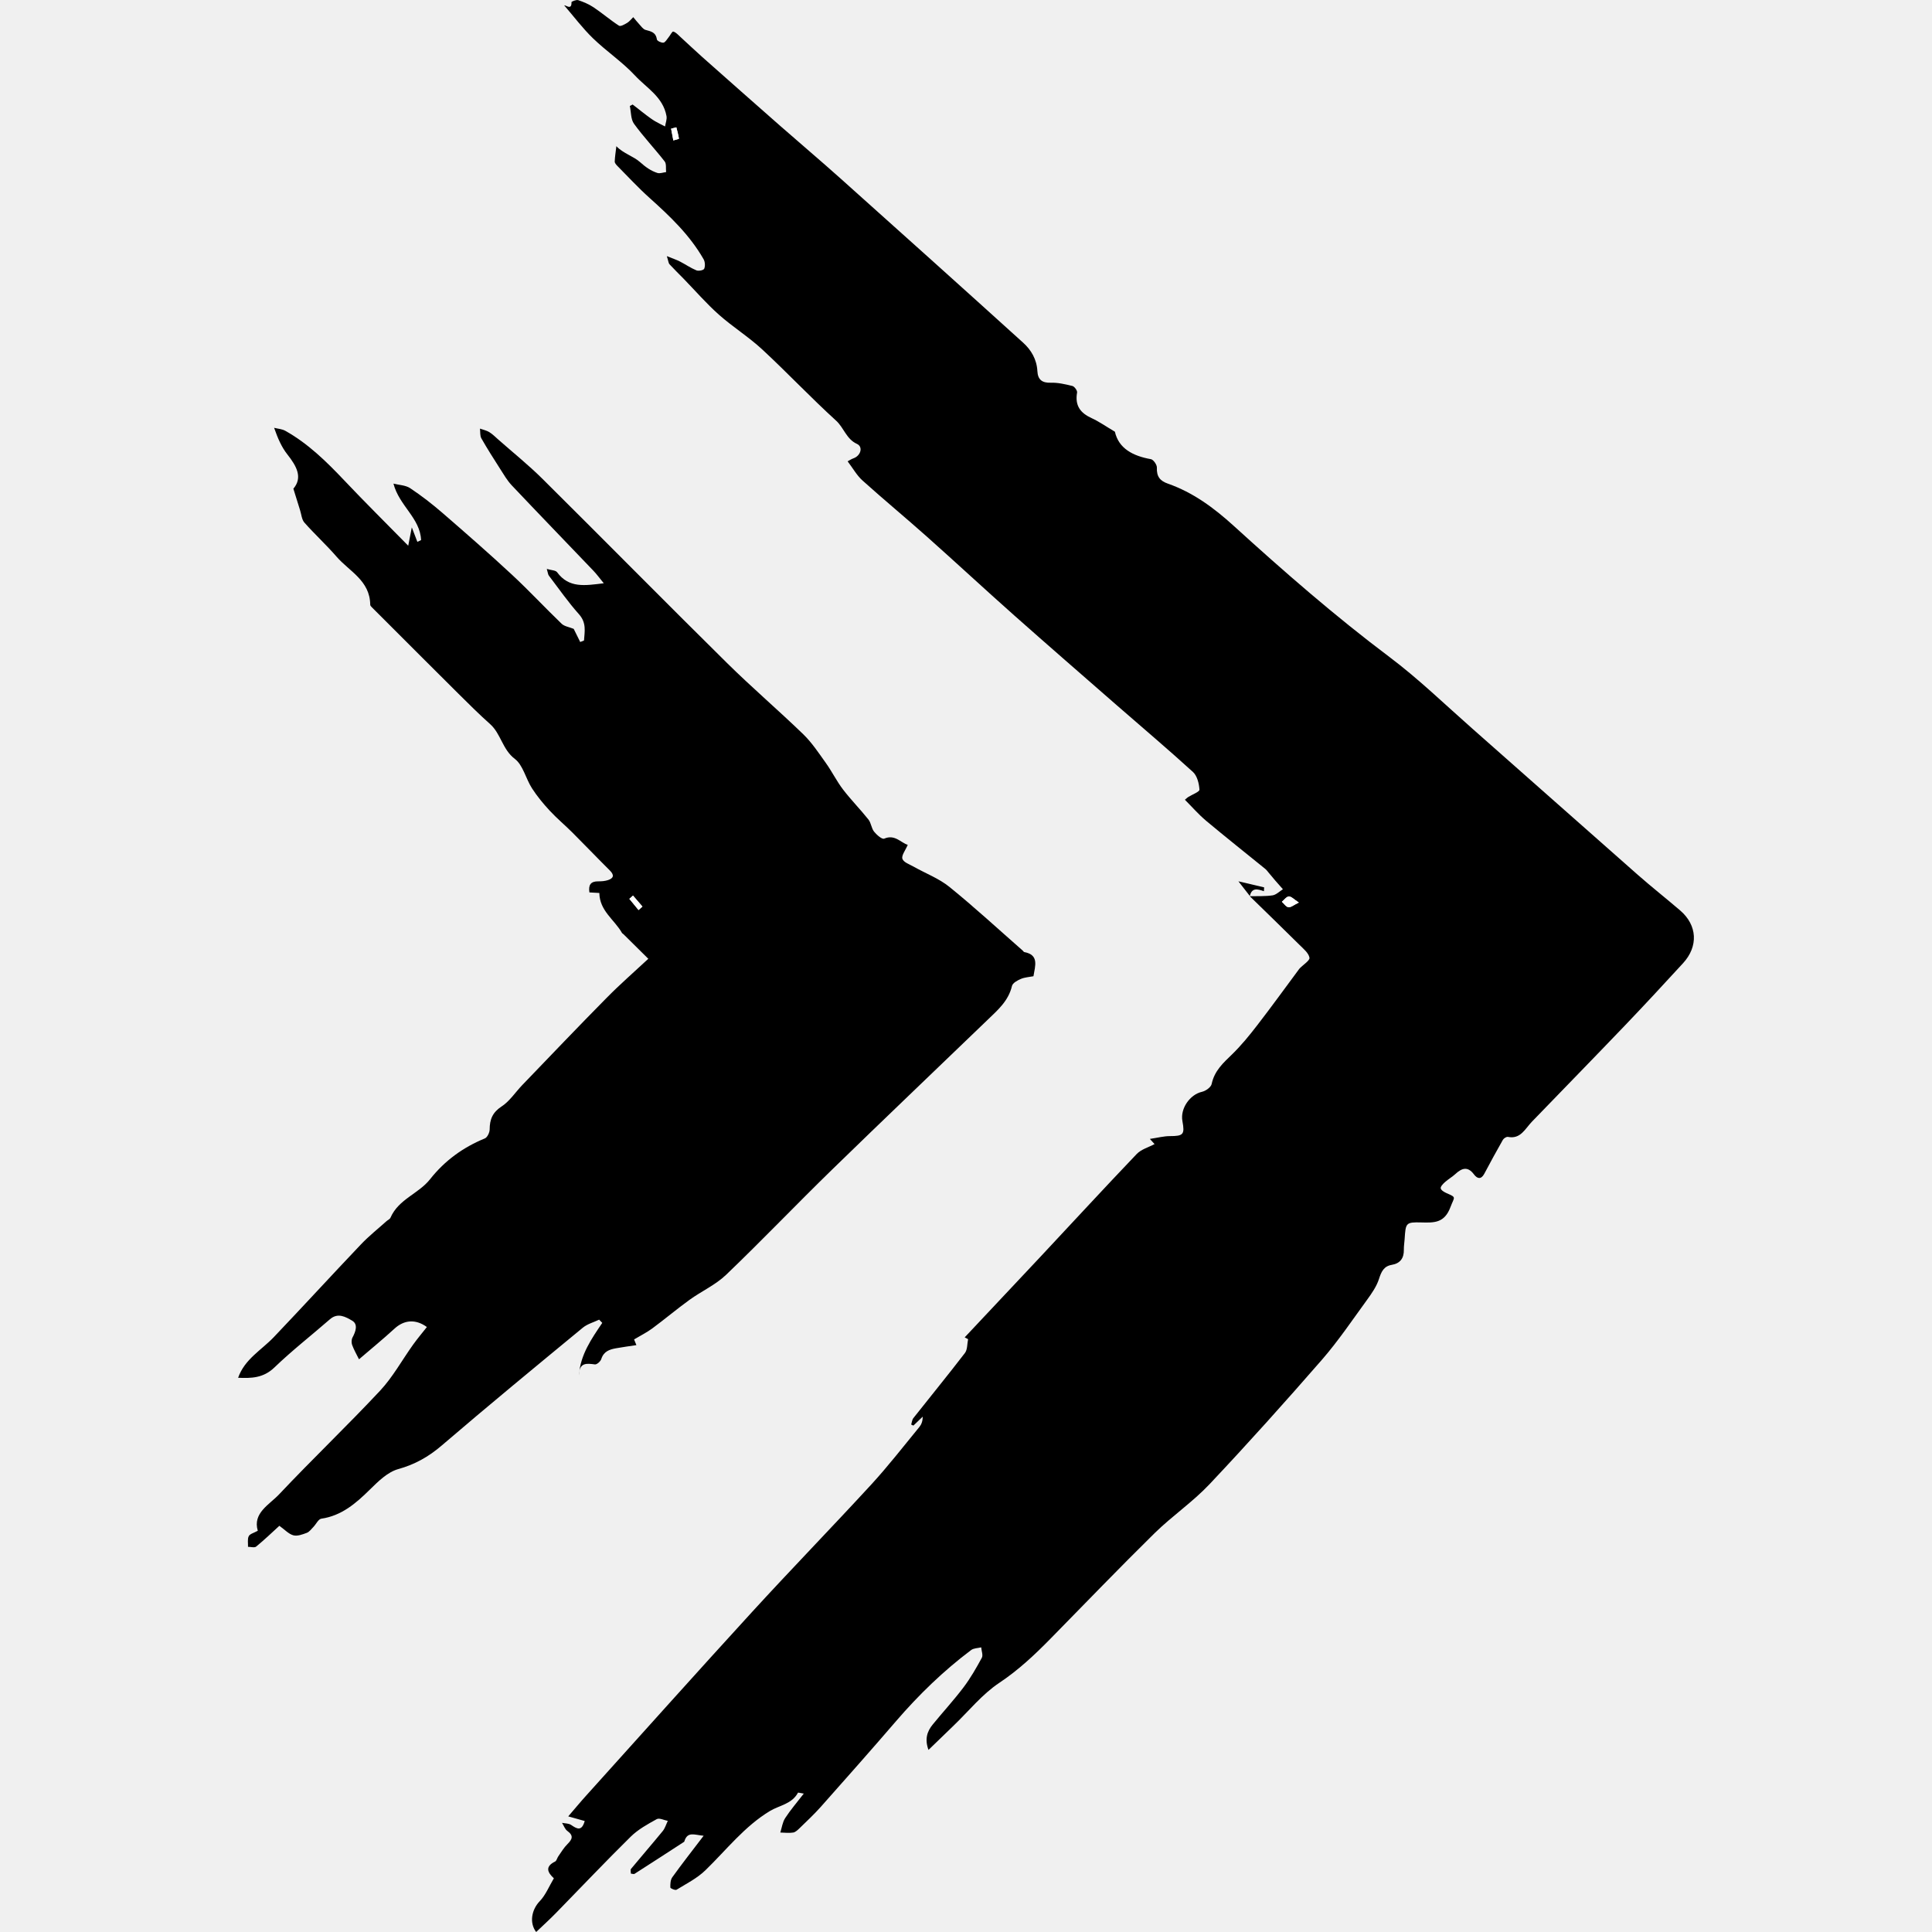
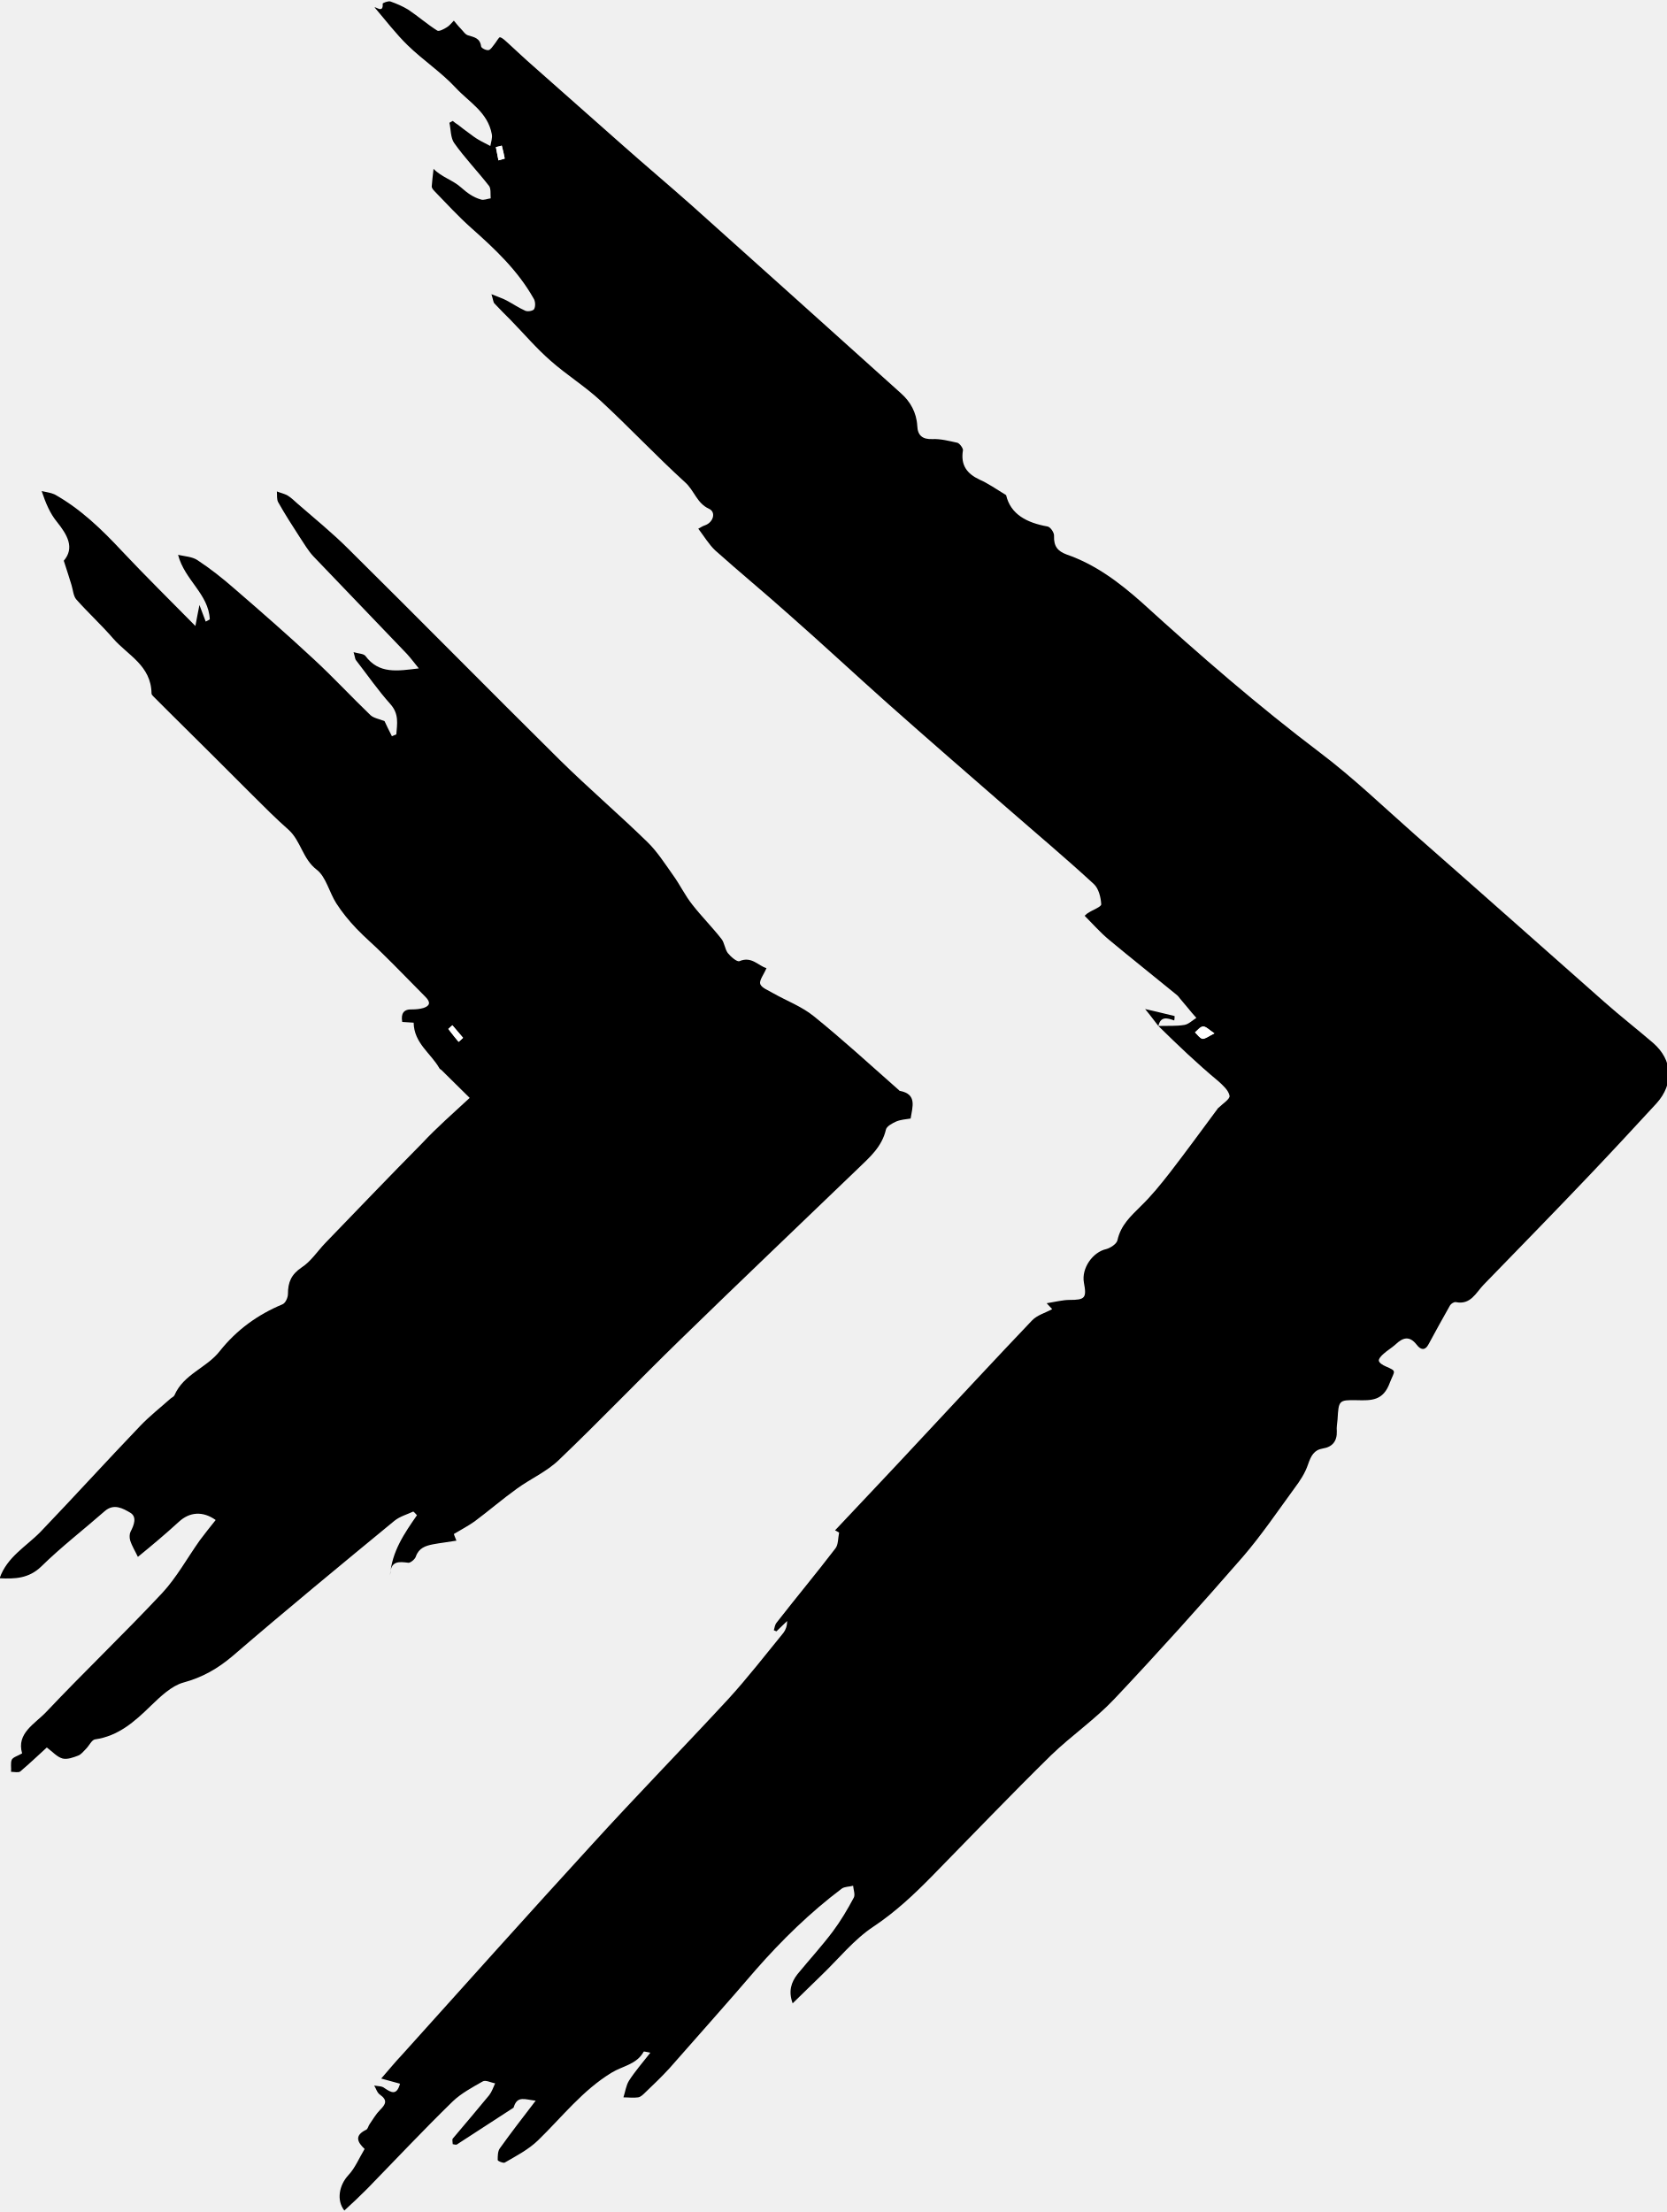
- <svg xmlns="http://www.w3.org/2000/svg" version="1.1" id="Layer_1" x="0px" y="0px" viewBox="0 0 600 600" style="enable-background:new 0 0 600 600;" xml:space="preserve">
+ <svg xmlns="http://www.w3.org/2000/svg" version="1.1" id="Layer_1" x="0px" y="0px" viewBox="0 0 452.1 600" style="enable-background:new 0 0 452.1 600;" xml:space="preserve">
  <style type="text/css">
	.st0{fill:#FFFFFF;}
</style>
  <g>
-     <path d="M388.13,278.33c2.37-0.06,4.76,0.07,7.08-0.27c1.13-0.17,2.15-1.24,3.21-1.9c-0.79-0.89-1.58-1.76-2.35-2.66   c-0.71-0.83-1.4-1.68-2.11-2.52c-0.33-0.4-0.64-0.83-1.04-1.15c-6.12-4.97-12.3-9.86-18.34-14.92c-2.33-1.95-4.36-4.3-6.6-6.54   c0.55-0.46,0.77-0.68,1.02-0.84c1.23-0.78,3.54-1.62,3.5-2.3c-0.11-1.89-0.72-4.3-2-5.47c-7.73-7.05-15.72-13.8-23.6-20.67   c-10.67-9.32-21.37-18.61-31.97-28.01c-9.09-8.07-18.01-16.35-27.1-24.44c-6.6-5.88-13.41-11.5-19.98-17.42   c-1.74-1.56-2.95-3.76-4.61-5.95c0.48-0.25,1.12-0.69,1.82-0.94c2.26-0.8,3.06-3.57,1.06-4.48c-3.28-1.49-4.04-5.01-6.45-7.2   c-7.84-7.13-15.14-14.89-22.92-22.1c-4.24-3.93-9.2-7.01-13.52-10.85c-3.86-3.43-7.29-7.4-10.91-11.12   c-1.47-1.51-2.98-2.97-4.41-4.52c-0.3-0.33-0.32-0.94-0.82-2.52c1.87,0.76,3.01,1.13,4.06,1.67c1.72,0.88,3.34,2.02,5.12,2.75   c0.69,0.28,2.22-0.02,2.43-0.51c0.35-0.8,0.26-2.16-0.19-2.94c-4.32-7.55-10.46-13.37-16.78-19.04c-3.5-3.13-6.71-6.62-10.03-9.97   c-0.36-0.36-0.8-0.89-0.79-1.33c0.05-1.49,0.3-2.97,0.51-4.77c-0.36,0.15-0.06-0.05,0,0.01c2.14,2.25,5.29,3.09,7.38,4.96   c1.71,1.53,3.34,2.69,5.35,3.34c0.8,0.26,1.8-0.16,2.72-0.27c-0.13-1.11,0.13-2.55-0.44-3.29c-3.1-3.98-6.58-7.64-9.54-11.72   c-1.01-1.39-0.89-3.66-1.29-5.52c0.29-0.15,0.58-0.3,0.87-0.45c0.49,0.38,0.99,0.75,1.48,1.14c0.95,0.74,1.88,1.5,2.85,2.22   c0.84,0.62,1.68,1.26,2.57,1.79c1.03,0.61,2.11,1.11,3.17,1.66c0.17-1.08,0.63-2.21,0.45-3.22c-1.08-5.96-6.19-8.73-9.77-12.58   c-3.95-4.24-8.85-7.5-13.02-11.53c-3.25-3.14-6.01-6.83-8.97-10.26c0.44-0.2,2.35,1.65,2.25-1c-0.01-0.2,1.49-0.83,2.09-0.63   c1.66,0.55,3.32,1.26,4.78,2.23c2.69,1.8,5.17,3.95,7.88,5.7c0.5,0.32,1.76-0.41,2.55-0.88c0.71-0.43,1.26-1.17,1.88-1.77   c0.62,0.73,1.2,1.49,1.85,2.18c0.61,0.65,1.2,1.56,1.96,1.77c1.65,0.47,3.2,0.69,3.53,2.96c0.07,0.47,1.37,1.09,2.03,1.01   c0.57-0.07,1.07-1.01,1.56-1.6c0.53-0.63,1.16-1.93,1.48-1.85c0.81,0.21,1.51,1,2.19,1.63c2.27,2.06,4.49,4.2,6.78,6.23   c8.08,7.17,16.17,14.32,24.28,21.45c6.21,5.45,12.52,10.78,18.68,16.29c18.95,16.96,37.89,33.95,56.75,51.03   c2.48,2.24,4.23,5.17,4.42,8.84c0.14,2.66,1.49,3.67,4.13,3.59c2.24-0.07,4.54,0.46,6.75,1.01c0.63,0.16,1.55,1.43,1.45,2.02   c-0.73,4.11,1.06,6.39,4.5,7.96c2.27,1.03,4.36,2.52,7.24,4.22c1.17,5.21,5.59,7.54,11.19,8.53c0.77,0.14,1.89,1.74,1.85,2.62   c-0.11,2.76,0.95,4.12,3.42,4.98c7.79,2.73,14.23,7.46,20.49,13.15c15.59,14.19,31.47,28.03,48.31,40.68   c9.01,6.77,17.21,14.73,25.71,22.22c17.17,15.13,34.28,30.34,51.45,45.46c4.29,3.78,8.79,7.31,13.13,11.04   c5.34,4.59,5.71,11.14,0.88,16.4c-5.98,6.51-11.98,13-18.09,19.38c-9.55,9.98-19.21,19.86-28.81,29.8   c-2.13,2.2-3.54,5.54-7.47,4.74c-0.46-0.09-1.29,0.44-1.57,0.92c-1.99,3.48-3.9,7.01-5.78,10.55c-1,1.87-2.2,1.51-3.18,0.2   c-1.96-2.63-3.78-1.99-5.8-0.13c-1.01,0.93-2.23,1.61-3.25,2.53c-0.58,0.52-1.4,1.38-1.29,1.91c0.12,0.61,1.09,1.17,1.79,1.48   c3.23,1.42,2.46,1.07,1.23,4.35c-1.85,4.95-5.02,4.87-9.02,4.76c-4.88-0.13-4.88,0.14-5.21,5.19c-0.07,1.08-0.26,2.17-0.24,3.25   c0.06,2.74-1.21,4.3-3.75,4.73c-2.42,0.41-3.23,2.03-3.96,4.34c-0.75,2.35-2.25,4.5-3.71,6.51c-4.58,6.29-8.96,12.8-14.04,18.64   c-11.41,13.1-23,26.03-34.9,38.64c-5.23,5.54-11.62,9.87-17.06,15.21c-10.9,10.72-21.51,21.75-32.23,32.67   c-4.97,5.07-10.05,9.85-16.02,13.82c-5.26,3.5-9.46,8.75-14.12,13.23c-2.52,2.43-5.03,4.87-7.84,7.58   c-1.22-3.33-0.44-5.74,1.31-7.88c3.17-3.88,6.56-7.57,9.58-11.56c2.15-2.85,3.96-6.01,5.68-9.18c0.43-0.79-0.11-2.14-0.2-3.23   c-1.05,0.26-2.31,0.23-3.13,0.84c-8.55,6.42-16.23,13.86-23.28,22.04c-7.72,8.97-15.56,17.82-23.41,26.66   c-2.05,2.3-4.3,4.4-6.51,6.55c-0.6,0.58-1.31,1.29-2.04,1.42c-1.31,0.22-2.67,0.02-4.02,0c0.48-1.51,0.69-3.22,1.51-4.48   c1.64-2.53,3.62-4.81,5.78-7.61c-1.11-0.17-1.74-0.38-1.81-0.26c-1.92,3.53-5.76,3.89-8.7,5.66c-7.89,4.76-13.52,12.08-20.04,18.41   c-2.57,2.49-5.89,4.16-8.96,6.04c-0.41,0.25-1.92-0.41-1.93-0.69c-0.03-1.06,0.03-2.37,0.6-3.17c2.99-4.16,6.15-8.19,9.74-12.9   c-2.9-0.27-4.94-1.39-5.94,1.59c-0.03,0.1-0.05,0.25-0.12,0.29c-5.13,3.33-10.26,6.66-15.42,9.96c-0.21,0.13-0.59-0.04-1.11-0.08   c0-0.51-0.2-1.18,0.03-1.46c3.26-3.94,6.61-7.79,9.85-11.75c0.72-0.88,1.06-2.1,1.58-3.17c-1.16-0.21-2.61-0.99-3.43-0.54   c-2.83,1.56-5.78,3.18-8.08,5.44c-7.86,7.74-15.46,15.78-23.18,23.67c-2,2.05-4.12,3.97-6.19,5.94c-2.18-2.85-1.43-6.93,1.12-9.58   c1.83-1.9,2.89-4.61,4.38-7.1c-1.95-1.78-2.86-3.62,0.39-5.21c0.46-0.22,0.61-1.08,0.97-1.59c0.91-1.29,1.73-2.7,2.83-3.79   c1.5-1.49,2.05-2.63-0.01-4.12c-0.75-0.54-1.11-1.66-1.65-2.51c0.96,0.2,2.08,0.14,2.84,0.66c1.8,1.23,3.28,2.07,4.21-1.23   c-1.52-0.43-2.89-0.81-5.12-1.44c2.09-2.42,3.83-4.53,5.66-6.55c17.11-18.98,34.15-38.05,51.4-56.9   c12.22-13.35,24.82-26.31,37.07-39.63c5.23-5.7,10-11.86,14.93-17.86c0.64-0.78,1.02-1.81,1.04-3.2c-0.97,0.93-1.94,1.85-2.91,2.78   c-0.23-0.11-0.45-0.22-0.68-0.32c0.22-0.68,0.27-1.5,0.68-2.01c5.33-6.75,10.78-13.4,16.01-20.22c0.8-1.04,0.68-2.84,0.98-4.29   c-0.35-0.19-0.71-0.37-1.06-0.56c7.77-8.27,15.56-16.52,23.31-24.8c10.03-10.72,19.98-21.52,30.11-32.14   c1.42-1.48,3.69-2.08,5.55-3.08c-0.03-0.03-0.38-0.42-1.46-1.61c2.54-0.38,4.37-0.87,6.2-0.87c4.19,0,4.69-0.49,3.91-4.66   c-0.73-3.91,2.35-8.27,6.08-9.1c1.15-0.26,2.79-1.41,3-2.43c0.87-4.12,3.6-6.54,6.34-9.2c2.85-2.77,5.41-5.92,7.86-9.1   c4.42-5.72,8.66-11.59,12.97-17.4c0.06-0.09,0.14-0.16,0.21-0.24c1.07-1.11,3.15-2.41,3-3.27c-0.26-1.46-1.85-2.75-3.04-3.93   c-5.13-5.09-10.33-10.12-15.5-15.17C388.18,278.3,388.13,278.33,388.13,278.33z M403.36,280.29c-1.49-0.97-2.31-1.9-3.09-1.88   c-0.74,0.02-1.45,1.05-2.17,1.64c0.68,0.6,1.31,1.61,2.04,1.69C400.93,281.83,401.8,281.05,403.36,280.29z M210.04,39.54   c-0.54,0.14-1.08,0.29-1.62,0.43c0.23,1.21,0.46,2.42,0.69,3.64c0.61-0.18,1.75-0.45,1.74-0.53   C210.67,41.89,210.34,40.72,210.04,39.54z" />
-     <path d="M201.34,297.76c-2.47-2.45-5.09-5.04-7.71-7.63c-0.15-0.15-0.38-0.24-0.48-0.42c-2.34-4.12-6.93-6.8-7.02-12.39   c-1.09-0.06-1.98-0.11-3.08-0.17c-0.35-2.27,0.35-3.47,2.73-3.44c1.02,0.01,2.09-0.07,3.06-0.39c1.84-0.62,1.93-1.62,0.51-3.03   c-3.9-3.87-7.7-7.86-11.59-11.74c-2.31-2.31-4.84-4.41-7.06-6.81c-1.99-2.15-3.89-4.45-5.49-6.93c-1.92-2.98-2.78-7.21-5.33-9.13   c-3.84-2.9-4.32-7.81-7.65-10.79c-3.38-3.01-6.6-6.21-9.82-9.41c-7.54-7.48-15.04-15.01-22.56-22.52   c-1.45-1.45-2.91-2.88-4.35-4.34c-0.22-0.22-0.51-0.52-0.52-0.78c-0.08-7.57-6.48-10.37-10.45-14.95c-3.18-3.67-6.78-6.96-10-10.6   c-0.82-0.93-0.93-2.55-1.35-3.87c-0.62-1.95-1.22-3.91-2.07-6.65c2.96-3.47,1.02-6.99-1.87-10.65c-1.77-2.24-2.96-4.96-4.11-8.26   c1.16,0.3,2.45,0.36,3.47,0.93c7.03,3.93,12.76,9.53,18.32,15.41c6.34,6.71,12.89,13.18,19.86,20.28c0.42-2.16,0.73-3.74,1.11-5.7   c0.64,1.67,1.19,3.08,1.73,4.5c0.38-0.18,0.77-0.37,1.15-0.55c-0.3-6.89-6.78-10.6-8.58-17.54c1.75,0.45,3.75,0.47,5.19,1.42   c3.49,2.32,6.84,4.92,10.02,7.67c7.28,6.3,14.54,12.65,21.61,19.22c5.28,4.9,10.21,10.21,15.41,15.21c0.86,0.82,2.29,1,3.75,1.59   c0.45,0.91,1.23,2.5,2.02,4.08c0.39-0.16,0.79-0.31,1.18-0.47c0.19-2.81,0.82-5.48-1.57-8.16c-3.37-3.77-6.29-7.98-9.37-12.02   c-0.23-0.3-0.25-0.79-0.62-2.05c1.45,0.44,2.73,0.4,3.2,1.03c3.71,5.04,8.67,4.14,14.5,3.43c-1.32-1.6-2.19-2.82-3.22-3.89   c-8.44-8.84-16.95-17.62-25.35-26.51c-1.44-1.52-2.52-3.42-3.67-5.21c-1.98-3.09-3.96-6.2-5.78-9.4c-0.46-0.81-0.3-2-0.43-3.02   c0.98,0.35,2.03,0.56,2.91,1.1c1.01,0.62,1.88,1.51,2.79,2.31c4.58,4.04,9.35,7.87,13.69,12.17c19.16,19.01,38.12,38.24,57.32,57.2   c7.7,7.61,15.93,14.63,23.71,22.16c2.69,2.61,4.83,5.88,7.05,8.98c1.87,2.62,3.32,5.59,5.27,8.14c2.48,3.24,5.36,6.15,7.9,9.34   c0.83,1.04,0.92,2.71,1.74,3.75c0.81,1.01,2.48,2.48,3.16,2.19c3.31-1.43,5.13,1.26,7.31,1.92c-0.71,1.69-2.01,3.31-1.66,4.34   c0.37,1.11,2.23,1.73,3.51,2.45c3.71,2.1,7.83,3.63,11.12,6.3c7.79,6.31,15.19,13.14,22.75,19.77c0.16,0.14,0.28,0.4,0.45,0.44   c4.68,0.87,3.4,4.26,2.87,7.51c-1.27,0.25-2.66,0.31-3.88,0.82c-1.07,0.45-2.57,1.26-2.79,2.19c-1.1,4.69-4.44,7.5-7.55,10.51   c-16.13,15.55-32.36,30.99-48.41,46.62c-11.03,10.74-21.68,21.91-32.79,32.55c-3.31,3.18-7.69,5.12-11.44,7.84   c-3.92,2.84-7.64,5.98-11.54,8.86c-1.69,1.25-3.59,2.18-5.63,3.4c0.04,0.09,0.33,0.8,0.72,1.77c-2.29,0.35-4.33,0.61-6.35,0.98   c-1.99,0.36-3.79,0.95-4.56,3.34c-0.23,0.74-1.36,1.74-1.97,1.67c-2.54-0.32-4.89-0.72-4.98,3.42c0.47-6.52,3.94-11.38,7.26-16.32   c-0.32-0.33-0.65-0.67-0.97-1c-1.7,0.82-3.63,1.32-5.06,2.49c-14.69,12.11-29.39,24.21-43.85,36.61   c-4.11,3.52-8.34,5.88-13.51,7.32c-3.24,0.9-6.17,3.78-8.75,6.32c-4.38,4.33-8.84,8.16-15.11,9.07c-0.92,0.13-1.63,1.71-2.47,2.58   c-0.65,0.66-1.26,1.53-2.05,1.82c-1.33,0.5-2.92,1.1-4.17,0.76c-1.46-0.4-2.68-1.76-4.34-2.95c-2.13,1.94-4.58,4.3-7.2,6.45   c-0.53,0.44-1.68,0.07-2.54,0.08c0.05-1.12-0.22-2.41,0.23-3.3c0.37-0.74,1.59-1,2.81-1.69c-1.63-5.52,3.53-8.04,6.63-11.32   c10.28-10.91,21.12-21.24,31.36-32.19c3.95-4.23,6.83-9.53,10.25-14.3c1.35-1.88,2.84-3.64,4.27-5.46   c-3.48-2.55-7.07-2.23-10.03,0.48c-3.58,3.29-7.34,6.35-11.05,9.54c-0.73-1.48-1.56-2.91-2.13-4.45c-0.25-0.67-0.22-1.7,0.11-2.31   c1-1.85,1.79-4.13-0.1-5.23c-1.95-1.14-4.42-2.62-6.91-0.44c-5.74,5.01-11.76,9.69-17.24,14.97c-3.43,3.31-7.2,3.38-11.27,3.2   c2.03-5.79,7.21-8.56,11.08-12.62c9.09-9.54,17.99-19.26,27.07-28.81c2.47-2.6,5.3-4.84,7.97-7.24c0.39-0.35,1-0.59,1.19-1.03   c2.51-5.79,8.72-7.42,12.3-11.96c4.61-5.84,10.32-9.93,17.03-12.68c0.75-0.31,1.47-1.82,1.48-2.77c0.01-3.17,0.92-5.33,3.72-7.16   c2.48-1.61,4.26-4.4,6.39-6.62c8.7-9.04,17.36-18.13,26.17-27.05C192.5,305.72,196.95,301.85,201.34,297.76z M198.3,282.62   c0.4-0.36,0.81-0.72,1.21-1.08c-0.98-1.13-1.95-2.27-2.93-3.4c-0.38,0.33-0.75,0.67-1.13,1C196.4,280.3,197.35,281.46,198.3,282.62   z" />
-     <path d="M388.18,278.3c-1.07-1.37-2.14-2.75-3.58-4.6c3.09,0.73,5.54,1.3,7.99,1.88c-0.02,0.4-0.05,0.8-0.07,1.2   c-1.94-0.7-3.81-1.21-4.38,1.55C388.13,278.33,388.18,278.3,388.18,278.3z" />
-     <path class="st0" d="M403.36,280.29c-1.56,0.75-2.43,1.54-3.22,1.45c-0.73-0.08-1.37-1.09-2.04-1.69c0.72-0.59,1.44-1.62,2.17-1.64   C401.05,278.39,401.87,279.32,403.36,280.29z" />
-     <path class="st0" d="M210.04,39.54c0.3,1.18,0.63,2.35,0.81,3.54c0.01,0.08-1.13,0.35-1.74,0.53c-0.23-1.21-0.46-2.42-0.69-3.64   C208.96,39.83,209.5,39.69,210.04,39.54z" />
-     <path class="st0" d="M198.3,282.62c-0.95-1.16-1.89-2.32-2.84-3.48c0.38-0.33,0.75-0.67,1.13-1c0.98,1.13,1.95,2.27,2.93,3.4   C199.11,281.9,198.7,282.26,198.3,282.62z" />
+     <path d="M314.2,278.3c2.4-0.1,4.8,0.1,7.1-0.3c1.1-0.2,2.1-1.2,3.2-1.9c-0.8-0.9-1.6-1.8-2.3-2.7c-0.7-0.8-1.4-1.7-2.1-2.5   c-0.3-0.4-0.6-0.8-1-1.1c-6.1-5-12.3-9.9-18.3-14.9c-2.3-1.9-4.4-4.3-6.6-6.5c0.5-0.5,0.8-0.7,1-0.8c1.2-0.8,3.5-1.6,3.5-2.3   c-0.1-1.9-0.7-4.3-2-5.5c-7.7-7.1-15.7-13.8-23.6-20.7c-10.7-9.3-21.4-18.6-32-28c-9.1-8.1-18-16.4-27.1-24.4   c-6.6-5.9-13.4-11.5-20-17.4c-1.7-1.6-3-3.8-4.6-5.9c0.5-0.2,1.1-0.7,1.8-0.9c2.3-0.8,3.1-3.6,1.1-4.5c-3.3-1.5-4-5-6.5-7.2   c-7.8-7.1-15.1-14.9-22.9-22.1c-4.2-3.9-9.2-7-13.5-10.8c-3.9-3.4-7.3-7.4-10.9-11.1c-1.5-1.5-3-3-4.4-4.5   c-0.3-0.3-0.3-0.9-0.8-2.5c1.9,0.8,3,1.1,4.1,1.7c1.7,0.9,3.3,2,5.1,2.8c0.7,0.3,2.2,0,2.4-0.5c0.4-0.8,0.3-2.2-0.2-2.9   c-4.3-7.6-10.5-13.4-16.8-19c-3.5-3.1-6.7-6.6-10-10c-0.4-0.4-0.8-0.9-0.8-1.3c0.1-1.5,0.3-3,0.5-4.8c-0.4,0.2-0.1,0,0,0   c2.1,2.2,5.3,3.1,7.4,5c1.7,1.5,3.3,2.7,5.4,3.3c0.8,0.3,1.8-0.2,2.7-0.3c-0.1-1.1,0.1-2.5-0.4-3.3c-3.1-4-6.6-7.6-9.5-11.7   c-1-1.4-0.9-3.7-1.3-5.5c0.3-0.2,0.6-0.3,0.9-0.5c0.5,0.4,1,0.8,1.5,1.1c0.9,0.7,1.9,1.5,2.9,2.2c0.8,0.6,1.7,1.3,2.6,1.8   c1,0.6,2.1,1.1,3.2,1.7c0.2-1.1,0.6-2.2,0.4-3.2c-1.1-6-6.2-8.7-9.8-12.6c-3.9-4.2-8.9-7.5-13-11.5c-3.2-3.1-6-6.8-9-10.3   c0.4-0.2,2.4,1.7,2.2-1c0-0.2,1.5-0.8,2.1-0.6c1.7,0.6,3.3,1.3,4.8,2.2c2.7,1.8,5.2,4,7.9,5.7c0.5,0.3,1.8-0.4,2.6-0.9   c0.7-0.4,1.3-1.2,1.9-1.8c0.6,0.7,1.2,1.5,1.9,2.2c0.6,0.6,1.2,1.6,2,1.8c1.6,0.5,3.2,0.7,3.5,3c0.1,0.5,1.4,1.1,2,1   c0.6-0.1,1.1-1,1.6-1.6c0.5-0.6,1.2-1.9,1.5-1.9c0.8,0.2,1.5,1,2.2,1.6c2.3,2.1,4.5,4.2,6.8,6.2c8.1,7.2,16.2,14.3,24.3,21.5   c6.2,5.5,12.5,10.8,18.7,16.3c19,17,37.9,34,56.8,51c2.5,2.2,4.2,5.2,4.4,8.8c0.1,2.7,1.5,3.7,4.1,3.6c2.2-0.1,4.5,0.5,6.8,1   c0.6,0.2,1.5,1.4,1.5,2c-0.7,4.1,1.1,6.4,4.5,8c2.3,1,4.4,2.5,7.2,4.2c1.2,5.2,5.6,7.5,11.2,8.5c0.8,0.1,1.9,1.7,1.8,2.6   c-0.1,2.8,1,4.1,3.4,5c7.8,2.7,14.2,7.5,20.5,13.1c15.6,14.2,31.5,28,48.3,40.7c9,6.8,17.2,14.7,25.7,22.2   c17.2,15.1,34.3,30.3,51.5,45.5c4.3,3.8,8.8,7.3,13.1,11c5.3,4.6,5.7,11.1,0.9,16.4c-6,6.5-12,13-18.1,19.4   c-9.5,10-19.2,19.9-28.8,29.8c-2.1,2.2-3.5,5.5-7.5,4.7c-0.5-0.1-1.3,0.4-1.6,0.9c-2,3.5-3.9,7-5.8,10.5c-1,1.9-2.2,1.5-3.2,0.2   c-2-2.6-3.8-2-5.8-0.1c-1,0.9-2.2,1.6-3.2,2.5c-0.6,0.5-1.4,1.4-1.3,1.9c0.1,0.6,1.1,1.2,1.8,1.5c3.2,1.4,2.5,1.1,1.2,4.4   c-1.8,5-5,4.9-9,4.8c-4.9-0.1-4.9,0.1-5.2,5.2c-0.1,1.1-0.3,2.2-0.2,3.2c0.1,2.7-1.2,4.3-3.8,4.7c-2.4,0.4-3.2,2-4,4.3   c-0.8,2.4-2.2,4.5-3.7,6.5c-4.6,6.3-9,12.8-14,18.6c-11.4,13.1-23,26-34.9,38.6c-5.2,5.5-11.6,9.9-17.1,15.2   c-10.9,10.7-21.5,21.8-32.2,32.7c-5,5.1-10,9.8-16,13.8c-5.3,3.5-9.5,8.8-14.1,13.2c-2.5,2.4-5,4.9-7.8,7.6   c-1.2-3.3-0.4-5.7,1.3-7.9c3.2-3.9,6.6-7.6,9.6-11.6c2.1-2.8,4-6,5.7-9.2c0.4-0.8-0.1-2.1-0.2-3.2c-1,0.3-2.3,0.2-3.1,0.8   c-8.5,6.4-16.2,13.9-23.3,22c-7.7,9-15.6,17.8-23.4,26.7c-2.1,2.3-4.3,4.4-6.5,6.5c-0.6,0.6-1.3,1.3-2,1.4c-1.3,0.2-2.7,0-4,0   c0.5-1.5,0.7-3.2,1.5-4.5c1.6-2.5,3.6-4.8,5.8-7.6c-1.1-0.2-1.7-0.4-1.8-0.3c-1.9,3.5-5.8,3.9-8.7,5.7c-7.9,4.8-13.5,12.1-20,18.4   c-2.6,2.5-5.9,4.2-9,6c-0.4,0.2-1.9-0.4-1.9-0.7c0-1.1,0-2.4,0.6-3.2c3-4.2,6.1-8.2,9.7-12.9c-2.9-0.3-4.9-1.4-5.9,1.6   c0,0.1-0.1,0.2-0.1,0.3c-5.1,3.3-10.3,6.7-15.4,10c-0.2,0.1-0.6,0-1.1-0.1c0-0.5-0.2-1.2,0-1.5c3.3-3.9,6.6-7.8,9.9-11.8   c0.7-0.9,1.1-2.1,1.6-3.2c-1.2-0.2-2.6-1-3.4-0.5c-2.8,1.6-5.8,3.2-8.1,5.4c-7.9,7.7-15.5,15.8-23.2,23.7c-2,2-4.1,4-6.2,5.9   c-2.2-2.8-1.4-6.9,1.1-9.6c1.8-1.9,2.9-4.6,4.4-7.1c-1.9-1.8-2.9-3.6,0.4-5.2c0.5-0.2,0.6-1.1,1-1.6c0.9-1.3,1.7-2.7,2.8-3.8   c1.5-1.5,2.1-2.6,0-4.1c-0.8-0.5-1.1-1.7-1.6-2.5c1,0.2,2.1,0.1,2.8,0.7c1.8,1.2,3.3,2.1,4.2-1.2c-1.5-0.4-2.9-0.8-5.1-1.4   c2.1-2.4,3.8-4.5,5.7-6.5c17.1-19,34.1-38,51.4-56.9c12.2-13.4,24.8-26.3,37.1-39.6c5.2-5.7,10-11.9,14.9-17.9c0.6-0.8,1-1.8,1-3.2   c-1,0.9-1.9,1.9-2.9,2.8c-0.2-0.1-0.5-0.2-0.7-0.3c0.2-0.7,0.3-1.5,0.7-2c5.3-6.8,10.8-13.4,16-20.2c0.8-1,0.7-2.8,1-4.3   c-0.4-0.2-0.7-0.4-1.1-0.6c7.8-8.3,15.6-16.5,23.3-24.8c10-10.7,20-21.5,30.1-32.1c1.4-1.5,3.7-2.1,5.5-3.1c0,0-0.4-0.4-1.5-1.6   c2.5-0.4,4.4-0.9,6.2-0.9c4.2,0,4.7-0.5,3.9-4.7c-0.7-3.9,2.4-8.3,6.1-9.1c1.1-0.3,2.8-1.4,3-2.4c0.9-4.1,3.6-6.5,6.3-9.2   c2.9-2.8,5.4-5.9,7.9-9.1c4.4-5.7,8.7-11.6,13-17.4c0.1-0.1,0.1-0.2,0.2-0.2c1.1-1.1,3.2-2.4,3-3.3c-0.3-1.5-1.8-2.8-3-3.9   C324.6,288.4,319.4,283.4,314.2,278.3C314.2,278.3,314.2,278.3,314.2,278.3z M329.4,280.3c-1.5-1-2.3-1.9-3.1-1.9   c-0.7,0-1.5,1-2.2,1.6c0.7,0.6,1.3,1.6,2,1.7C327,281.8,327.9,281,329.4,280.3z M136.1,39.5c-0.5,0.1-1.1,0.3-1.6,0.4   c0.2,1.2,0.5,2.4,0.7,3.6c0.6-0.2,1.8-0.5,1.7-0.5C136.7,41.9,136.4,40.7,136.1,39.5z" />
+     <path d="M127.4,297.8c-2.5-2.5-5.1-5-7.7-7.6c-0.1-0.1-0.4-0.2-0.5-0.4c-2.3-4.1-6.9-6.8-7-12.4c-1.1-0.1-2-0.1-3.1-0.2   c-0.4-2.3,0.4-3.5,2.7-3.4c1,0,2.1-0.1,3.1-0.4c1.8-0.6,1.9-1.6,0.5-3c-3.9-3.9-7.7-7.9-11.6-11.7c-2.3-2.3-4.8-4.4-7.1-6.8   c-2-2.1-3.9-4.4-5.5-6.9c-1.9-3-2.8-7.2-5.3-9.1c-3.8-2.9-4.3-7.8-7.6-10.8c-3.4-3-6.6-6.2-9.8-9.4c-7.5-7.5-15-15-22.6-22.5   c-1.4-1.4-2.9-2.9-4.3-4.3c-0.2-0.2-0.5-0.5-0.5-0.8c-0.1-7.6-6.5-10.4-10.4-14.9c-3.2-3.7-6.8-7-10-10.6c-0.8-0.9-0.9-2.6-1.3-3.9   c-0.6-1.9-1.2-3.9-2.1-6.6c3-3.5,1-7-1.9-10.6c-1.8-2.2-3-5-4.1-8.3c1.2,0.3,2.4,0.4,3.5,0.9c7,3.9,12.8,9.5,18.3,15.4   c6.3,6.7,12.9,13.2,19.9,20.3c0.4-2.2,0.7-3.7,1.1-5.7c0.6,1.7,1.2,3.1,1.7,4.5c0.4-0.2,0.8-0.4,1.1-0.6   c-0.3-6.9-6.8-10.6-8.6-17.5c1.8,0.4,3.8,0.5,5.2,1.4c3.5,2.3,6.8,4.9,10,7.7c7.3,6.3,14.5,12.6,21.6,19.2   c5.3,4.9,10.2,10.2,15.4,15.2c0.9,0.8,2.3,1,3.8,1.6c0.4,0.9,1.2,2.5,2,4.1c0.4-0.2,0.8-0.3,1.2-0.5c0.2-2.8,0.8-5.5-1.6-8.2   c-3.4-3.8-6.3-8-9.4-12c-0.2-0.3-0.2-0.8-0.6-2.1c1.4,0.4,2.7,0.4,3.2,1c3.7,5,8.7,4.1,14.5,3.4c-1.3-1.6-2.2-2.8-3.2-3.9   c-8.4-8.8-16.9-17.6-25.4-26.5c-1.4-1.5-2.5-3.4-3.7-5.2c-2-3.1-4-6.2-5.8-9.4c-0.5-0.8-0.3-2-0.4-3c1,0.4,2,0.6,2.9,1.1   c1,0.6,1.9,1.5,2.8,2.3c4.6,4,9.4,7.9,13.7,12.2c19.2,19,38.1,38.2,57.3,57.2c7.7,7.6,15.9,14.6,23.7,22.2c2.7,2.6,4.8,5.9,7,9   c1.9,2.6,3.3,5.6,5.3,8.1c2.5,3.2,5.4,6.1,7.9,9.3c0.8,1,0.9,2.7,1.7,3.8c0.8,1,2.5,2.5,3.2,2.2c3.3-1.4,5.1,1.3,7.3,1.9   c-0.7,1.7-2,3.3-1.7,4.3c0.4,1.1,2.2,1.7,3.5,2.5c3.7,2.1,7.8,3.6,11.1,6.3c7.8,6.3,15.2,13.1,22.8,19.8c0.2,0.1,0.3,0.4,0.5,0.4   c4.7,0.9,3.4,4.3,2.9,7.5c-1.3,0.2-2.7,0.3-3.9,0.8c-1.1,0.5-2.6,1.3-2.8,2.2c-1.1,4.7-4.4,7.5-7.5,10.5   c-16.1,15.5-32.4,31-48.4,46.6c-11,10.7-21.7,21.9-32.8,32.5c-3.3,3.2-7.7,5.1-11.4,7.8c-3.9,2.8-7.6,6-11.5,8.9   c-1.7,1.2-3.6,2.2-5.6,3.4c0,0.1,0.3,0.8,0.7,1.8c-2.3,0.4-4.3,0.6-6.4,1c-2,0.4-3.8,1-4.6,3.3c-0.2,0.7-1.4,1.7-2,1.7   c-2.5-0.3-4.9-0.7-5,3.4c0.5-6.5,3.9-11.4,7.3-16.3c-0.3-0.3-0.6-0.7-1-1c-1.7,0.8-3.6,1.3-5.1,2.5c-14.7,12.1-29.4,24.2-43.8,36.6   c-4.1,3.5-8.3,5.9-13.5,7.3c-3.2,0.9-6.2,3.8-8.8,6.3c-4.4,4.3-8.8,8.2-15.1,9.1c-0.9,0.1-1.6,1.7-2.5,2.6   c-0.7,0.7-1.3,1.5-2.1,1.8c-1.3,0.5-2.9,1.1-4.2,0.8c-1.5-0.4-2.7-1.8-4.3-3c-2.1,1.9-4.6,4.3-7.2,6.5c-0.5,0.4-1.7,0.1-2.5,0.1   c0.1-1.1-0.2-2.4,0.2-3.3c0.4-0.7,1.6-1,2.8-1.7c-1.6-5.5,3.5-8,6.6-11.3c10.3-10.9,21.1-21.2,31.4-32.2c3.9-4.2,6.8-9.5,10.2-14.3   c1.4-1.9,2.8-3.6,4.3-5.5c-3.5-2.5-7.1-2.2-10,0.5c-3.6,3.3-7.3,6.4-11.1,9.5c-0.7-1.5-1.6-2.9-2.1-4.5c-0.2-0.7-0.2-1.7,0.1-2.3   c1-1.9,1.8-4.1-0.1-5.2c-1.9-1.1-4.4-2.6-6.9-0.4c-5.7,5-11.8,9.7-17.2,15c-3.4,3.3-7.2,3.4-11.3,3.2c2-5.8,7.2-8.6,11.1-12.6   c9.1-9.5,18-19.3,27.1-28.8c2.5-2.6,5.3-4.8,8-7.2c0.4-0.4,1-0.6,1.2-1c2.5-5.8,8.7-7.4,12.3-12c4.6-5.8,10.3-9.9,17-12.7   c0.8-0.3,1.5-1.8,1.5-2.8c0-3.2,0.9-5.3,3.7-7.2c2.5-1.6,4.3-4.4,6.4-6.6c8.7-9,17.4-18.1,26.2-27   C118.6,305.7,123,301.9,127.4,297.8z M124.4,282.6c0.4-0.4,0.8-0.7,1.2-1.1c-1-1.1-1.9-2.3-2.9-3.4c-0.4,0.3-0.8,0.7-1.1,1   C122.5,280.3,123.4,281.5,124.4,282.6z" />
+     <path d="M314.2,278.3c-1.1-1.4-2.1-2.8-3.6-4.6c3.1,0.7,5.5,1.3,8,1.9c0,0.4,0,0.8-0.1,1.2C316.6,276.1,314.8,275.6,314.2,278.3   C314.2,278.3,314.2,278.3,314.2,278.3z" />
+     <path class="st0" d="M329.4,280.3c-1.6,0.8-2.4,1.5-3.2,1.5c-0.7-0.1-1.4-1.1-2-1.7c0.7-0.6,1.4-1.6,2.2-1.6   C327.1,278.4,327.9,279.3,329.4,280.3z" />
+     <path class="st0" d="M136.1,39.5c0.3,1.2,0.6,2.3,0.8,3.5c0,0.1-1.1,0.3-1.7,0.5c-0.2-1.2-0.5-2.4-0.7-3.6   C135,39.8,135.6,39.7,136.1,39.5z" />
+     <path class="st0" d="M124.4,282.6c-0.9-1.2-1.9-2.3-2.8-3.5c0.4-0.3,0.8-0.7,1.1-1c1,1.1,1.9,2.3,2.9,3.4   C125.2,281.9,124.8,282.3,124.4,282.6z" />
  </g>
</svg>
